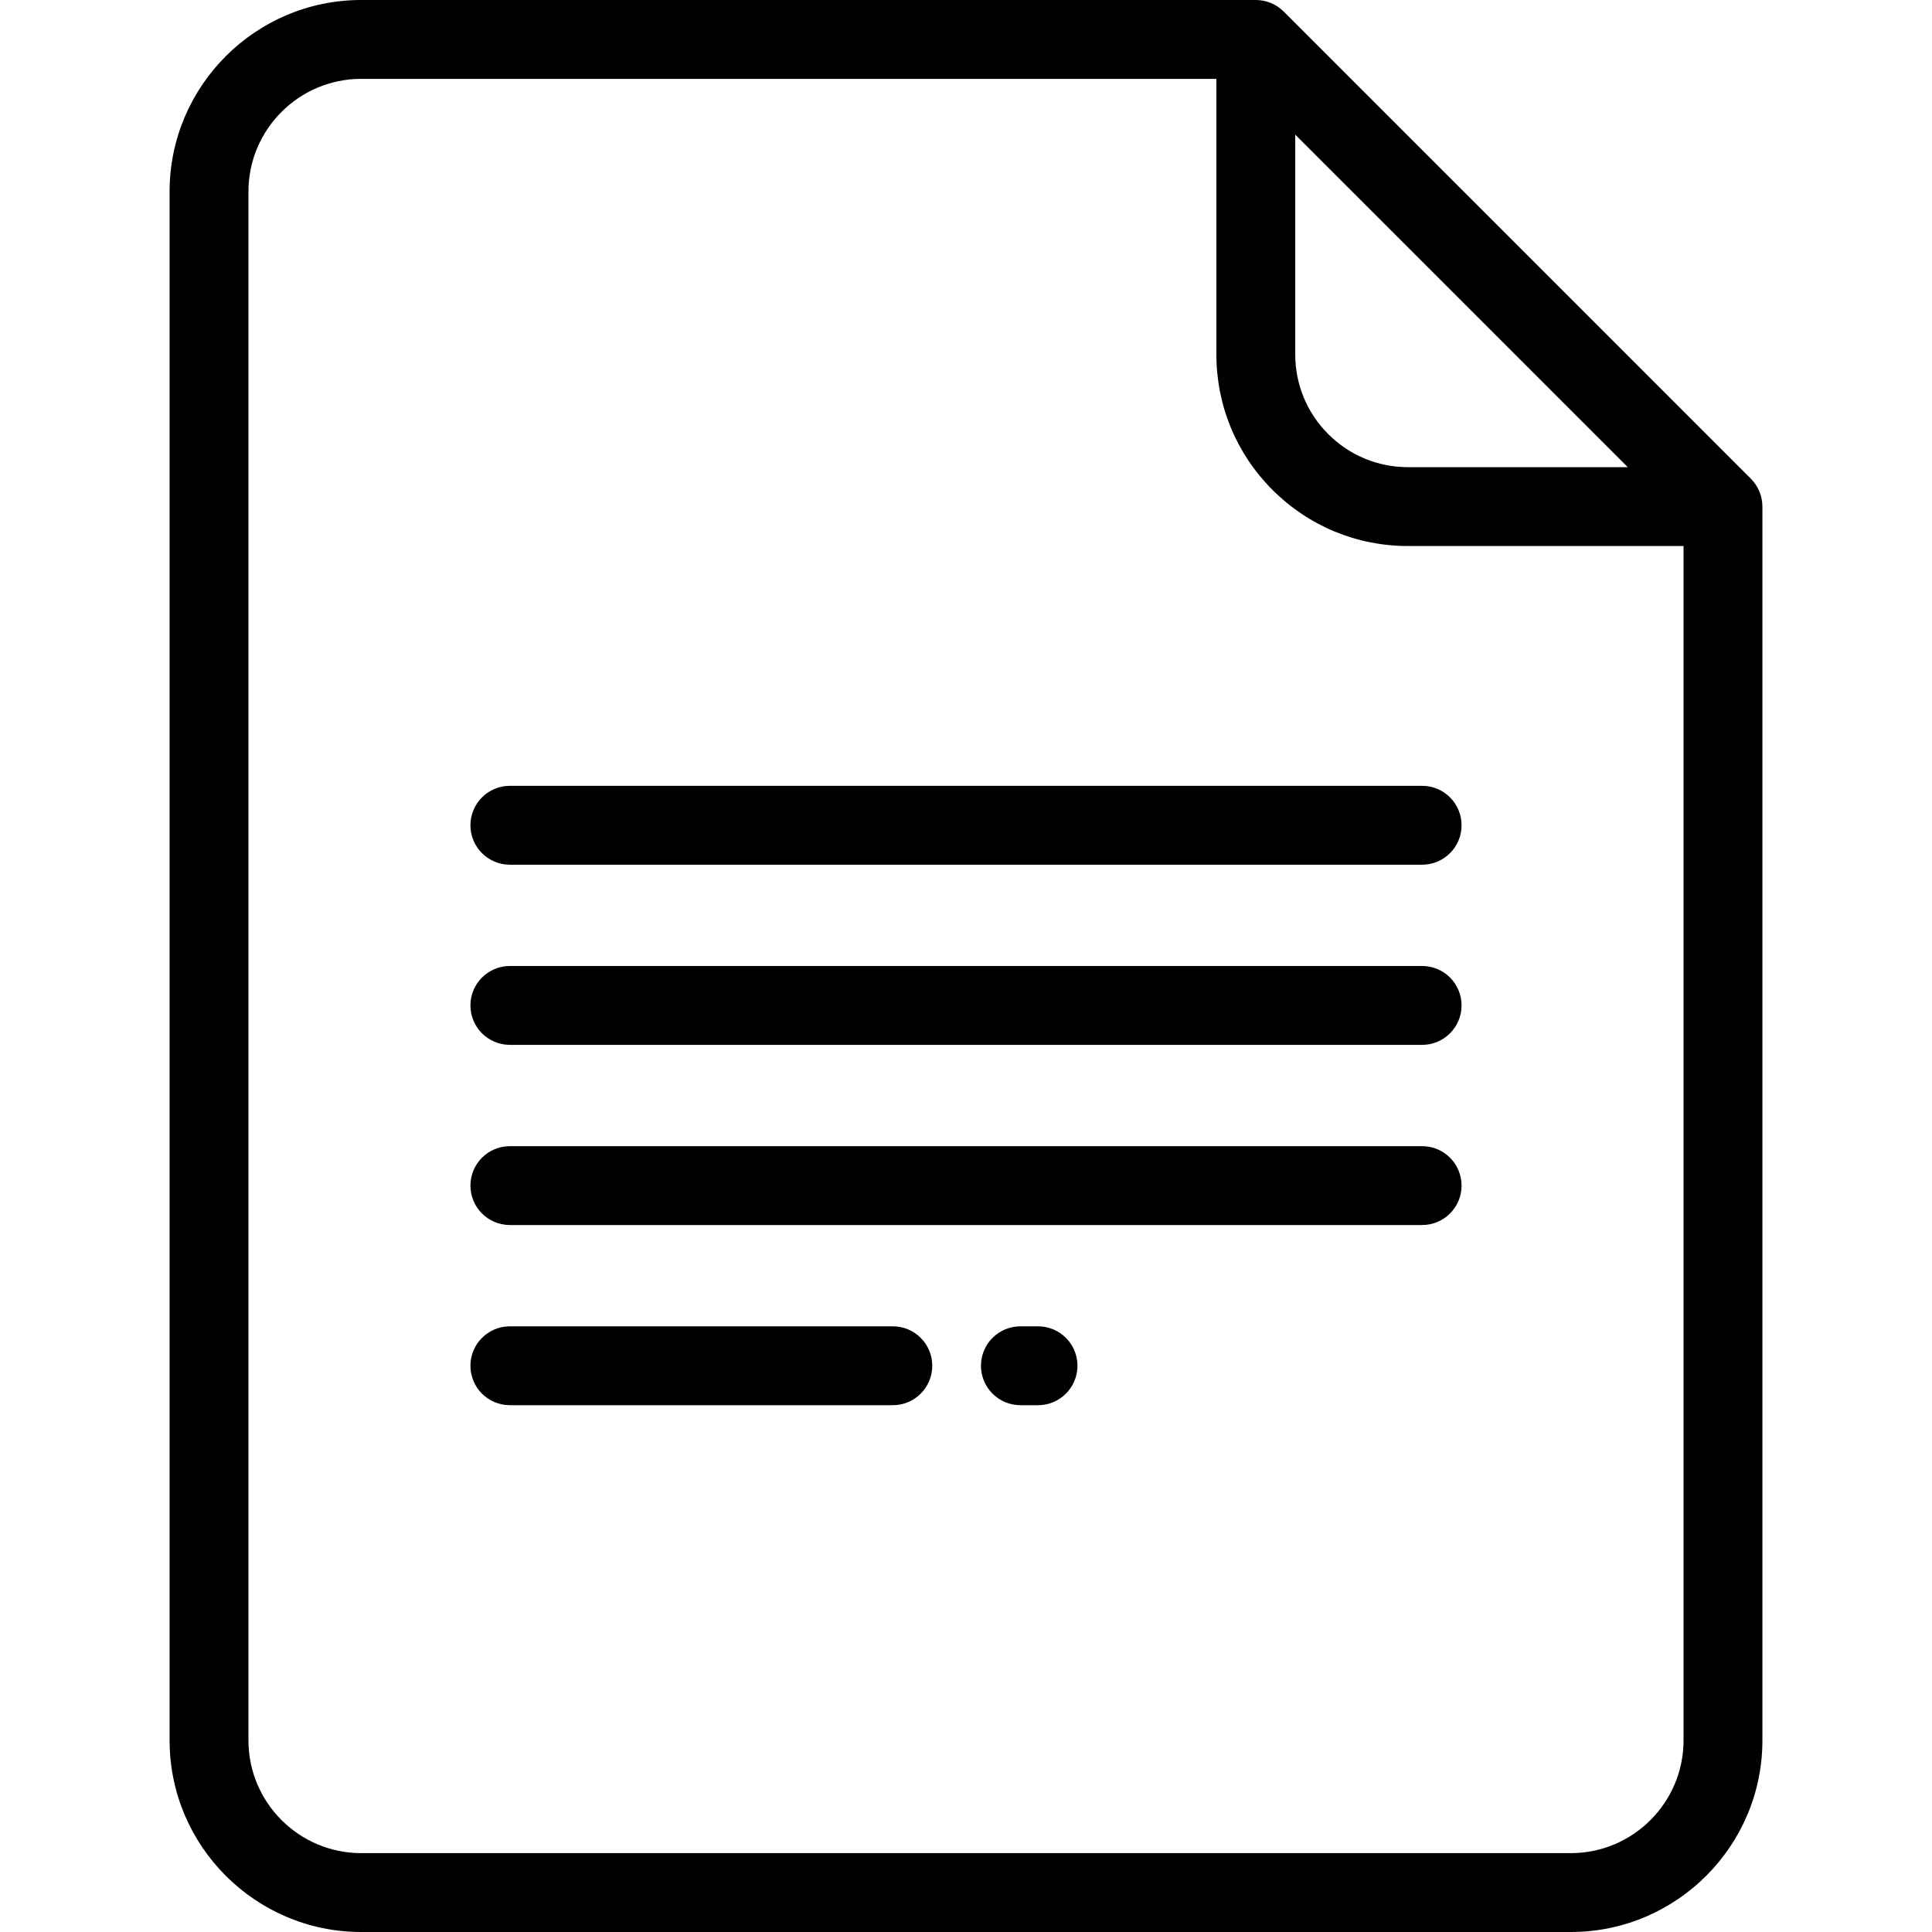
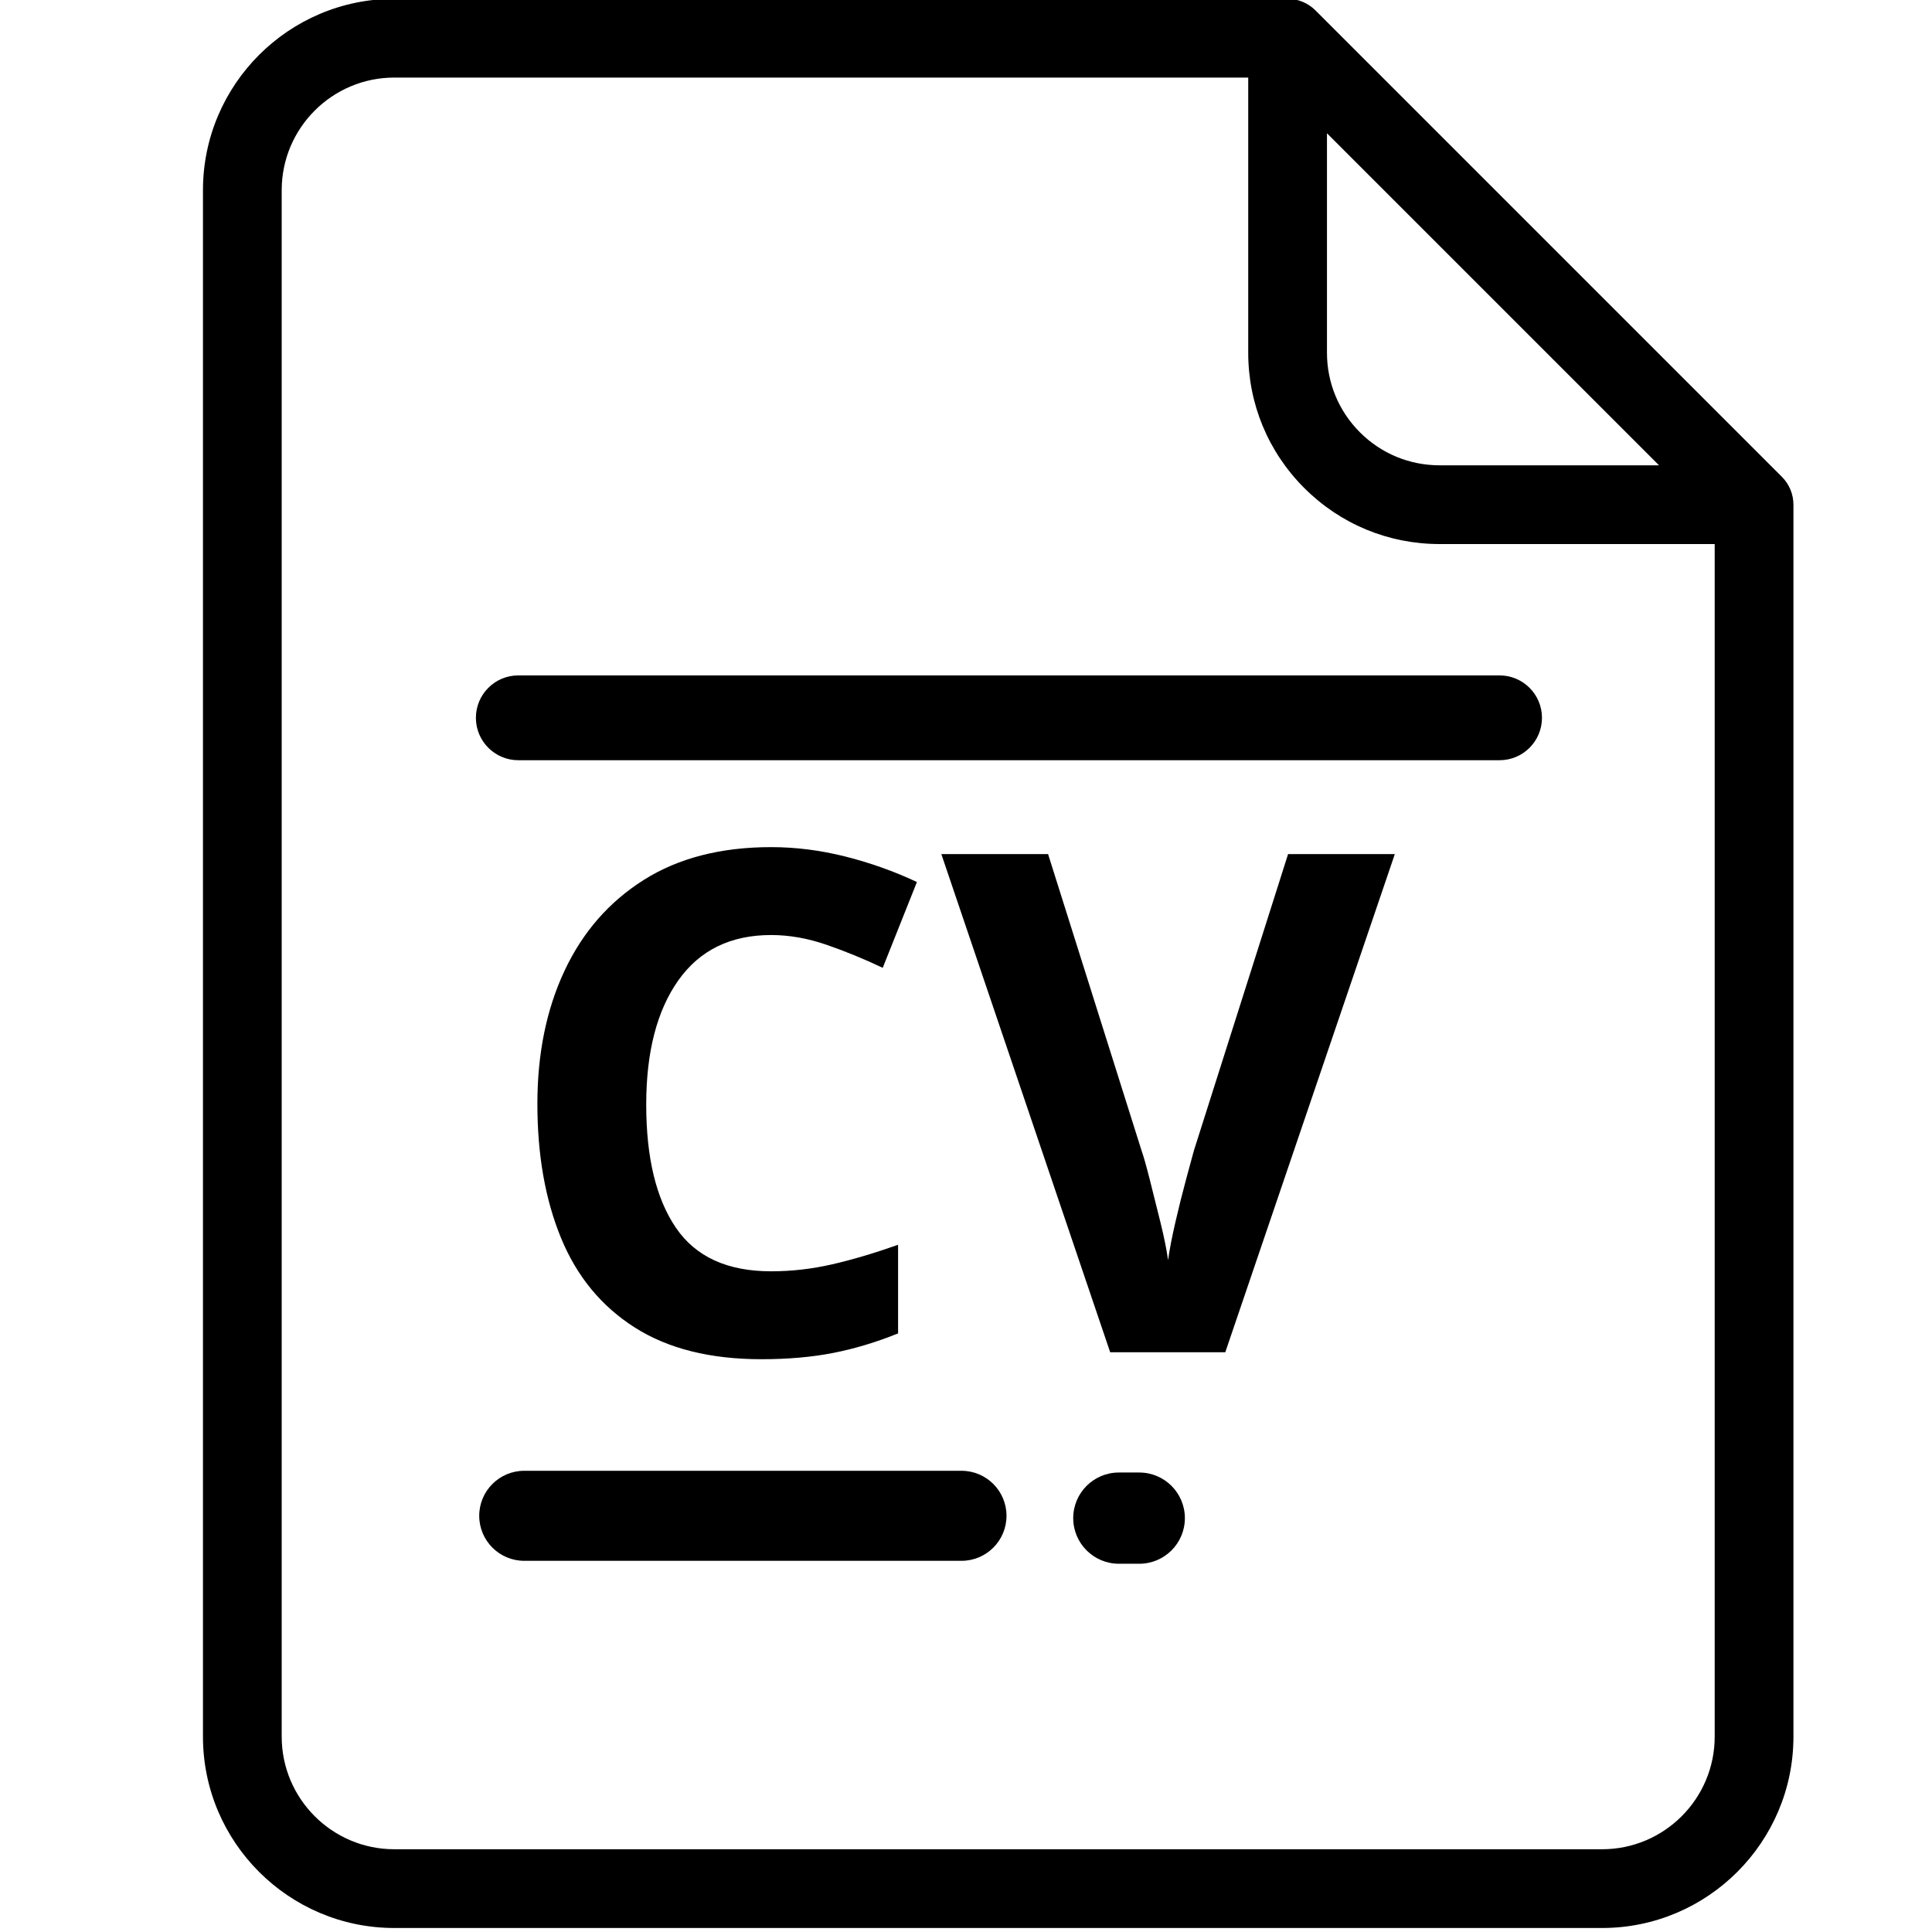
- <svg xmlns="http://www.w3.org/2000/svg" fill="#000000" height="800px" width="800px" version="1.1" id="Layer_1" viewBox="0 0 512.001 512.001" xml:space="preserve">
+ <svg xmlns="http://www.w3.org/2000/svg" width="1080" height="1080" xml:space="preserve" version="1.1">
  <g>
-     <g>
-       <path d="M463.996,126.864L340.192,3.061C338.231,1.101,335.574,0,332.803,0H95.726C67.724,0,44.944,22.782,44.944,50.784v410.434    c0,28.001,22.781,50.783,50.783,50.783h320.547c28.002,0,50.783-22.781,50.783-50.783V134.253    C467.056,131.482,465.955,128.824,463.996,126.864z M343.255,35.679l88.127,88.126H373.14c-7.984,0-15.49-3.109-21.134-8.753    c-5.643-5.643-8.752-13.148-8.751-21.131V35.679z M446.158,461.217c0,16.479-13.406,29.885-29.884,29.885H95.726    c-16.479,0-29.885-13.406-29.885-29.885V50.784c0.001-16.479,13.407-29.886,29.885-29.886h226.631v73.021    c-0.002,13.565,5.28,26.318,14.871,35.909c9.592,9.592,22.345,14.874,35.911,14.874h73.018V461.217z" />
+     <g id="587f8b50-6a98-4354-bc3a-0839c5a125d9" transform="matrix(1, 0, 0, 1, 540, 540)">
+       <rect id="svg_1" fill-rule=" nonzero" fill=" rgb(255,255,255)" stroke-miterlimit="4" stroke-linejoin=" miter" stroke-dashoffset="0" stroke-linecap=" butt" stroke-dasharray=" none" stroke=" none" height="1080" width="1080" y="-540" x="-546" vector-effect="non-scaling-stroke" />
    </g>
-   </g>
-   <g>
-     <g>
-       <path d="M275.092,351.492h-4.678c-5.77,0-10.449,4.678-10.449,10.449s4.679,10.449,10.449,10.449h4.678    c5.77,0,10.449-4.678,10.449-10.449S280.862,351.492,275.092,351.492z" />
+     <g id="24e8e059-2ddb-47b4-8a3e-ad5c9236a614" transform="matrix(1, 0, 0, 1, 540, 540)" />
+     <g id="svg_2" transform="matrix(1, 0, 0, 1, 540, 540)">
+       <rect id="svg_3" fill-rule=" nonzero" fill=" rgb(255,255,255)" stroke-miterlimit="4" stroke-linejoin=" miter" stroke-dashoffset="0" stroke-linecap=" butt" stroke-dasharray=" none" stroke=" none" height="1080" width="1080" y="-540" x="-542" vector-effect="non-scaling-stroke" />
    </g>
-   </g>
-   <g>
-     <g>
-       <path d="M236.61,351.492H135.118c-5.77,0-10.449,4.678-10.449,10.449s4.679,10.449,10.449,10.449H236.61    c5.77,0,10.449-4.678,10.449-10.449S242.381,351.492,236.61,351.492z" />
+     <g id="svg_4" transform="matrix(2.10628, 0, 0, 2.10628, 656.774, 680.318)">
+       <path id="svg_5" fill-rule=" nonzero" fill=" rgb(0,0,0)" stroke-miterlimit="4" stroke-linejoin=" miter" stroke-dashoffset="0" stroke-dasharray=" none" stroke=" none" stroke-linecap=" butt" d="m161.101,-196.443l-123.804,-123.803c-1.961,-1.96 -4.618,-3.061 -7.389,-3.061l-237.077,0c-28.002,0 -50.782,22.782 -50.782,50.784l0,410.434c0,28.001 22.781,50.783 50.783,50.783l320.547,0c28.002,0 50.783,-22.781 50.783,-50.783l0,-326.965c-0.001,-2.771 -1.102,-5.429 -3.061,-7.389zm-120.741,-91.185l88.127,88.126l-58.242,0c-7.984,0 -15.49,-3.109 -21.134,-8.753c-5.643,-5.643 -8.752,-13.148 -8.751,-21.131l0,-58.242zm102.903,425.538c0,16.479 -13.406,29.885 -29.884,29.885l-320.548,0c-16.479,0 -29.885,-13.406 -29.885,-29.885l0,-410.433c0.001,-16.479 13.407,-29.886 29.885,-29.886l226.631,0l0,73.021c-0.002,13.565 5.28,26.318 14.871,35.909c9.592,9.592 22.345,14.874 35.911,14.874l73.018,0l0,316.515l0.001,0z" vector-effect="non-scaling-stroke" />
    </g>
-   </g>
-   <g>
-     <g>
-       <path d="M376.882,303.747H135.119c-5.77,0-10.449,4.678-10.449,10.449c0,5.771,4.679,10.449,10.449,10.449h241.763    c5.77,0,10.449-4.678,10.449-10.449C387.331,308.425,382.652,303.747,376.882,303.747z" />
+     <g id="svg_6" transform="matrix(2.44046, 0, 0, 2.44046, 455.371, 633.104)">
+       <path id="svg_7" fill-rule=" nonzero" fill=" rgb(0,0,0)" stroke-miterlimit="4" stroke-linejoin=" miter" stroke-dashoffset="0" stroke-dasharray=" none" stroke=" none" stroke-linecap=" butt" d="m74.364,77.871l-4.678,0c-5.77,0 -10.449,4.678 -10.449,10.449c0,5.771 4.679,10.449 10.449,10.449l4.678,0c5.77,0 10.449,-4.678 10.449,-10.449c0,-5.771 -4.679,-10.449 -10.449,-10.449z" vector-effect="non-scaling-stroke" />
    </g>
-   </g>
-   <g>
-     <g>
-       <path d="M376.882,256H135.119c-5.77,0-10.449,4.678-10.449,10.449c0,5.771,4.679,10.449,10.449,10.449h241.763    c5.77,0,10.449-4.678,10.449-10.449C387.331,260.678,382.652,256,376.882,256z" />
+     <g id="svg_8" transform="matrix(2.40832, 0, 0, 2.40832, 485.432, 784.428)">
+       <path id="svg_9" fill-rule=" nonzero" fill=" rgb(0,0,0)" stroke-miterlimit="4" stroke-linejoin=" miter" stroke-dashoffset="0" stroke-dasharray=" none" stroke=" none" stroke-linecap=" butt" d="m21.611,15.675l-101.492,0c-5.77,0 -10.449,4.678 -10.449,10.449c0,5.771 4.679,10.449 10.449,10.449l101.492,0c5.77,0 10.449,-4.678 10.449,-10.449c0,-5.771 -4.678,-10.449 -10.449,-10.449z" vector-effect="non-scaling-stroke" />
    </g>
-   </g>
-   <g>
-     <g>
-       <path d="M376.882,208.255H135.119c-5.77,0-10.449,4.678-10.449,10.449c0,5.771,4.679,10.449,10.449,10.449h241.763    c5.77,0,10.449-4.678,10.449-10.449S382.652,208.255,376.882,208.255z" />
+     <g id="svg_12" transform="matrix(1.56, 0, 0, 1.56, 555.7, 612.09)">
+       <text x="6.308" y="218.155" id="svg_13" fill-rule=" nonzero" fill=" rgb(0,0,0)" stroke-miterlimit="4" stroke-linejoin=" miter" stroke-dashoffset="0" stroke-linecap=" butt" stroke-dasharray=" none" stroke=" none" font-weight="bold" font-style="normal" font-size="250" font-family="Raleway" xml:space="preserve">
+         <tspan id="svg_14" y="92.191" x="-178.153">CV</tspan>
+       </text>
+     </g>
+     <g id="svg_10" transform="matrix(2.26884, 0, 0, 2.26884, 635.818, 431.979)">
+       <path id="svg_11" fill-rule=" nonzero" fill=" rgb(0,0,0)" stroke-miterlimit="4" stroke-linejoin=" miter" stroke-dashoffset="0" stroke-dasharray=" none" stroke=" none" stroke-linecap=" butt" d="m89.228,-23.988l-241.763,0c-5.77,0 -10.449,4.678 -10.449,10.449c0,5.771 4.679,10.449 10.449,10.449l241.763,0c5.77,0 10.449,-4.678 10.449,-10.449c0,-5.771 -4.679,-10.449 -10.449,-10.449z" vector-effect="non-scaling-stroke" />
    </g>
  </g>
</svg>
